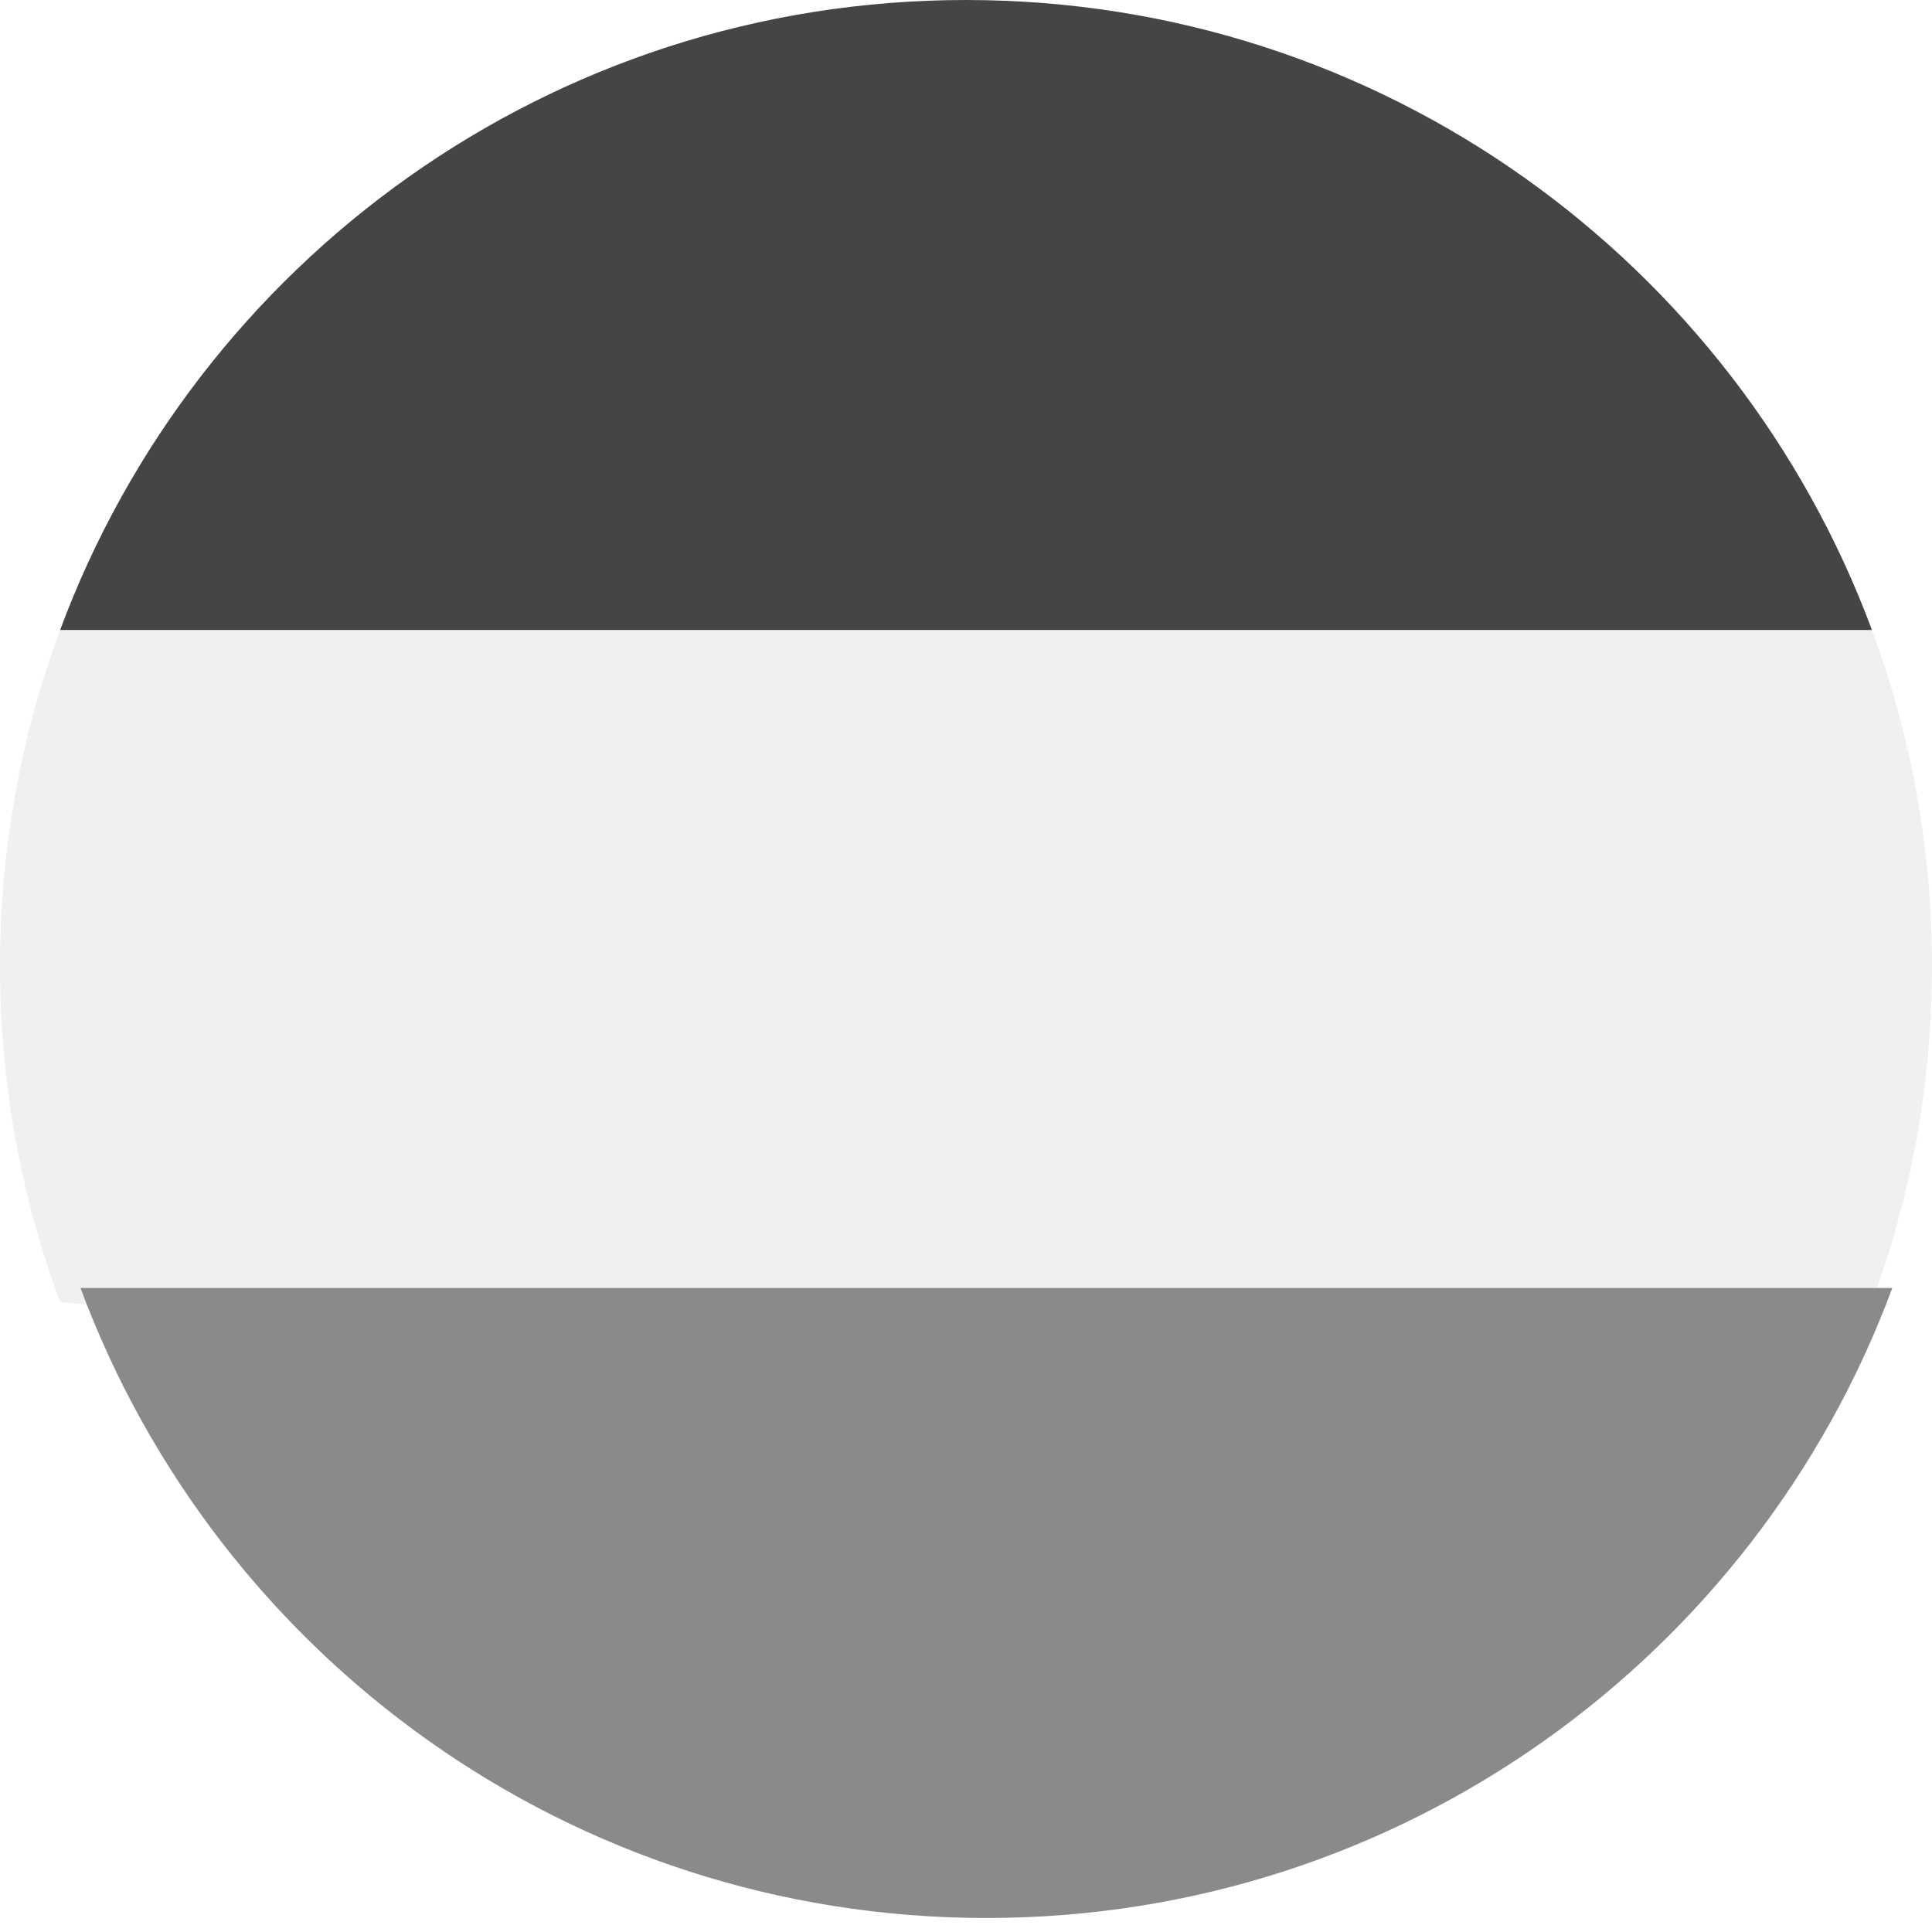
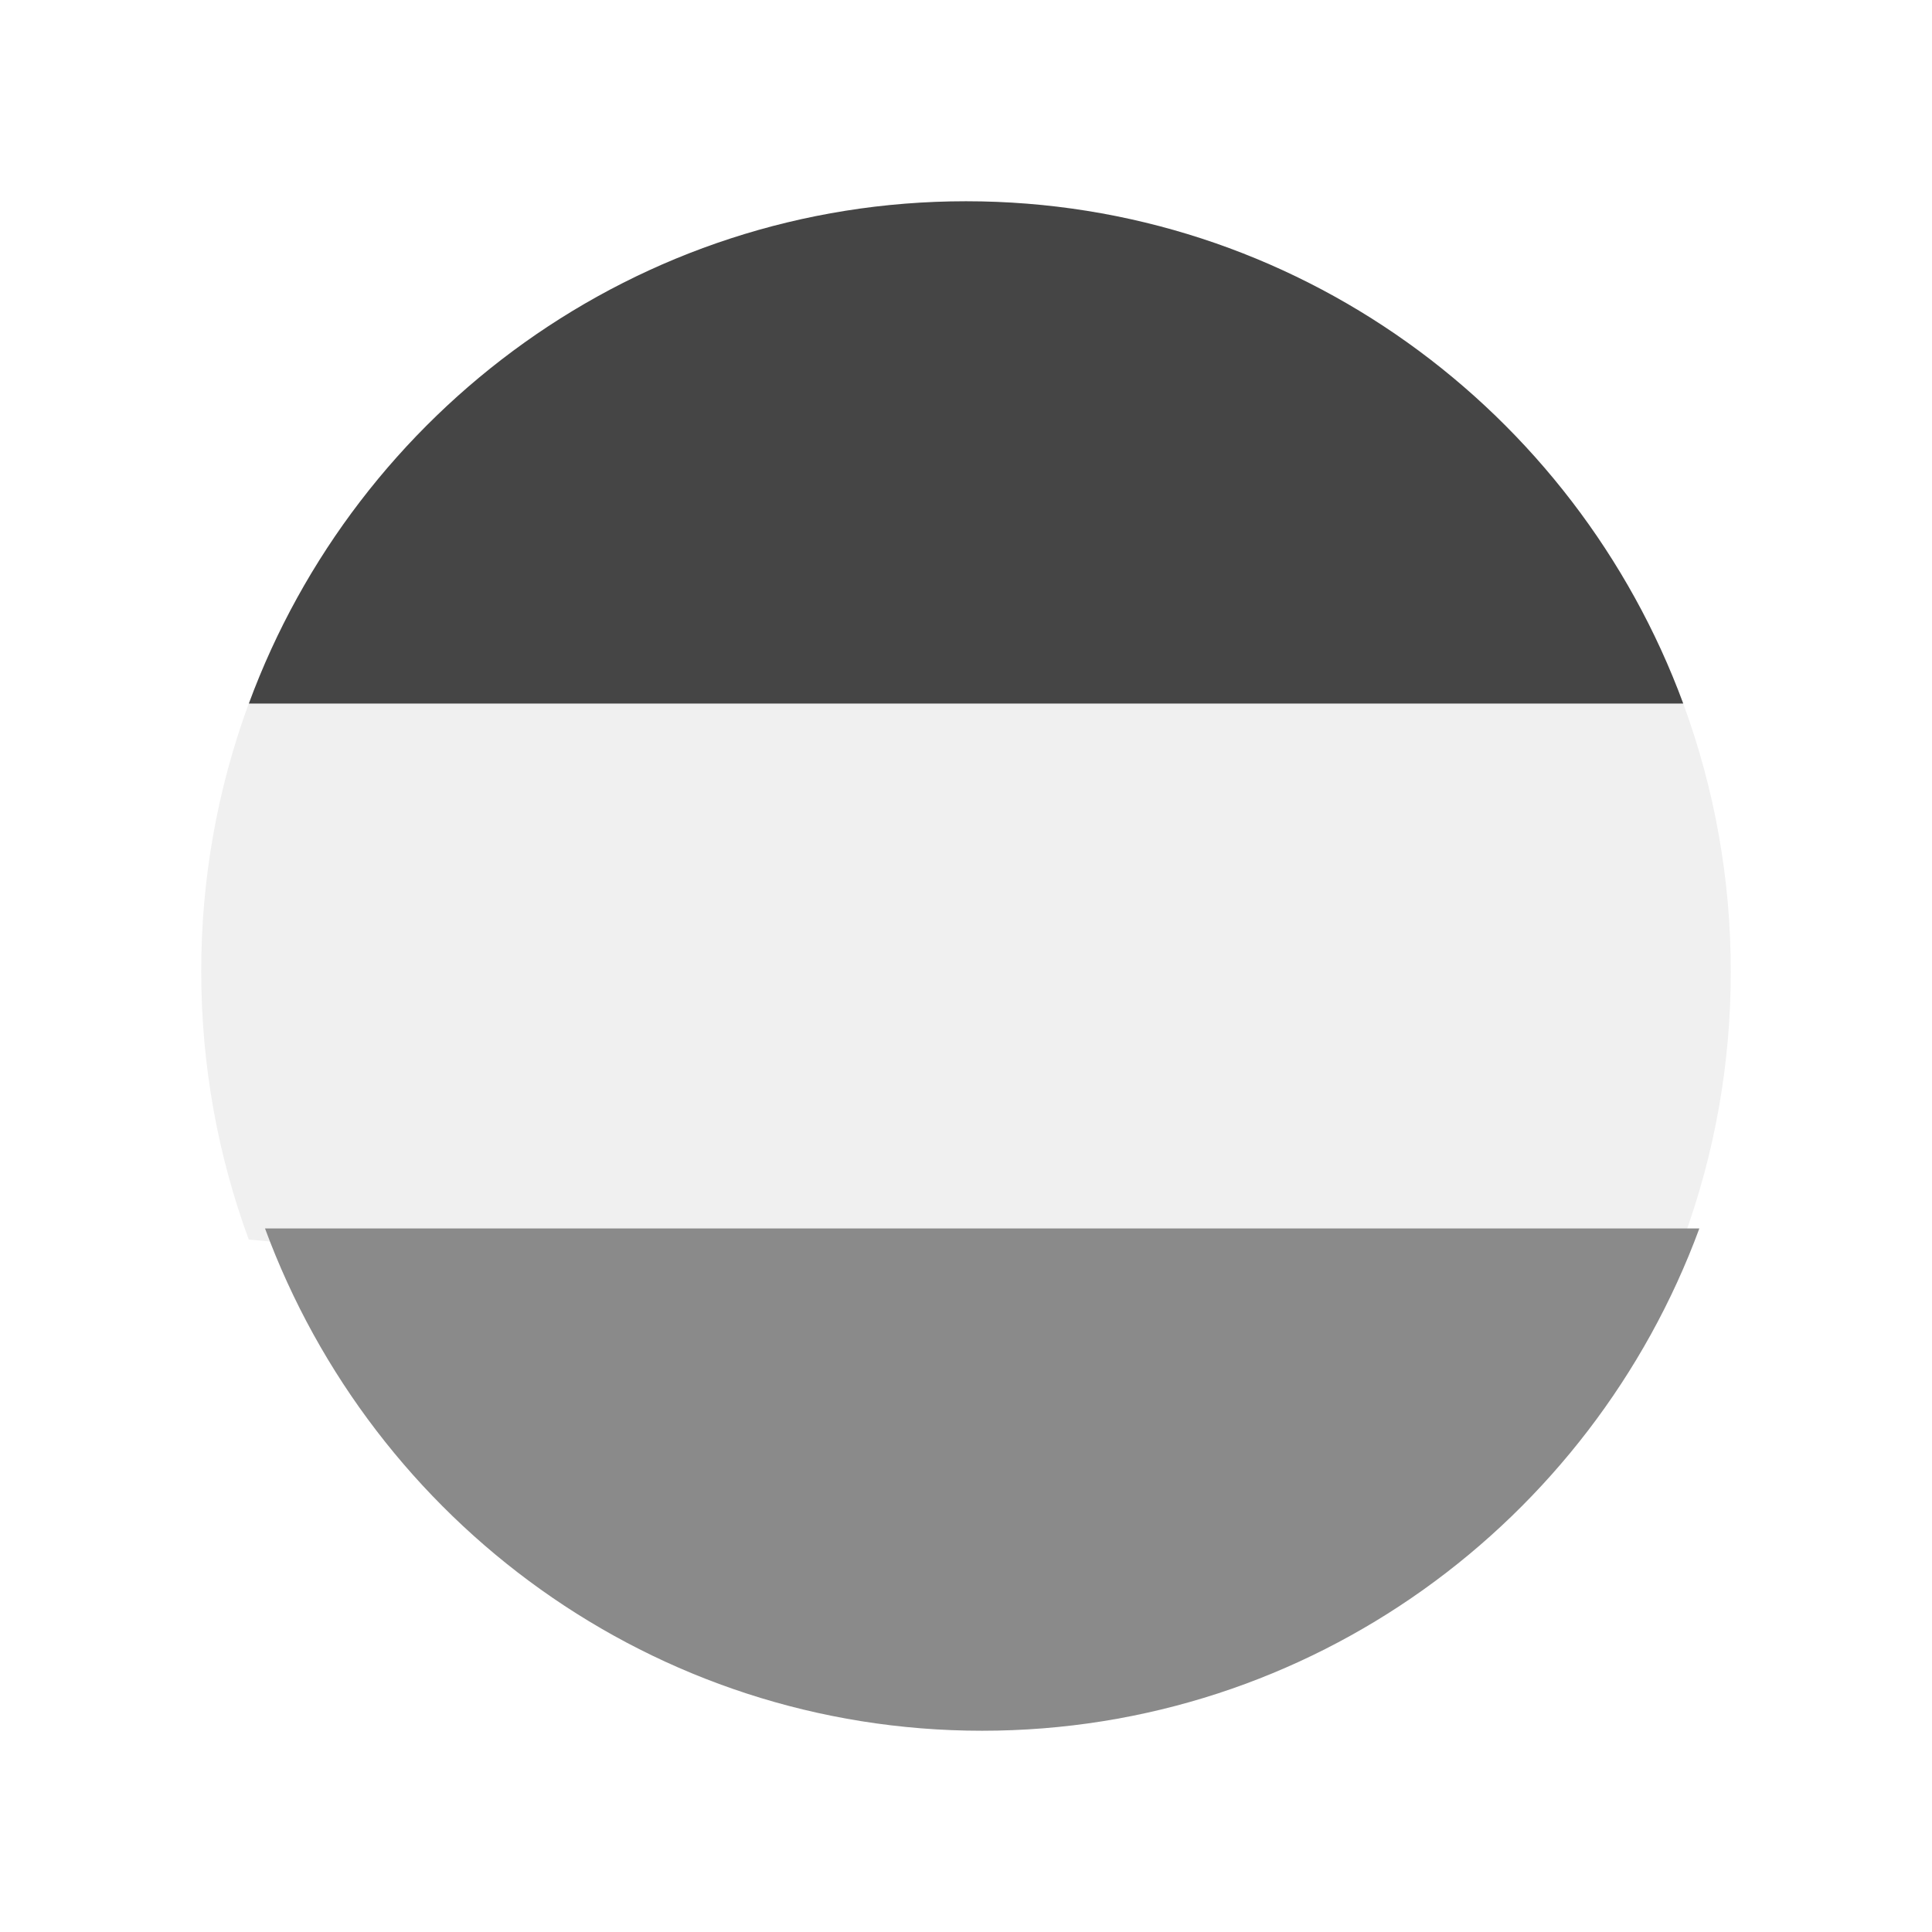
<svg xmlns="http://www.w3.org/2000/svg" width="24" height="24" fill="none" viewBox="0 0 24 24">
-   <path fill="#f0f0f0" d="M.746 7.826A12 12 0 0 0 0 12c0 1.468.264 2.874.746 4.174L12 17.217l11.254-1.043c.482-1.3.746-2.706.746-4.174s-.264-2.874-.746-4.174L12 6.783z" />
-   <path fill="#454545" d="M12 0C6.84 0 2.442 3.257.747 7.826h22.507C21.558 3.256 17.16 0 12 0" />
-   <path fill="#8a8a8a" d="M12.254 23.826c5.16 0 9.558-3.256 11.253-7.826H1c1.695 4.57 6.094 7.826 11.254 7.826" />
+   <path fill="#f0f0f0" d="M3.09 8.74a9.6 9.6 0 0 0-.59 3.33c0 1.17.209 2.291.59 3.328l8.91.832 8.91-.832a9.6 9.6 0 0 0 .59-3.329 9.6 9.6 0 0 0-.59-3.328L12 7.909z" />
+   <path fill="#454545" d="M12 2.5c-4.084 0-7.567 2.597-8.909 6.24H20.91C19.567 5.098 16.085 2.5 12 2.5" />
+   <path fill="#8a8a8a" d="M12.2 21.5c4.085 0 7.568-2.597 8.91-6.24H3.292c1.342 3.643 4.824 6.24 8.909 6.24" />
</svg>
